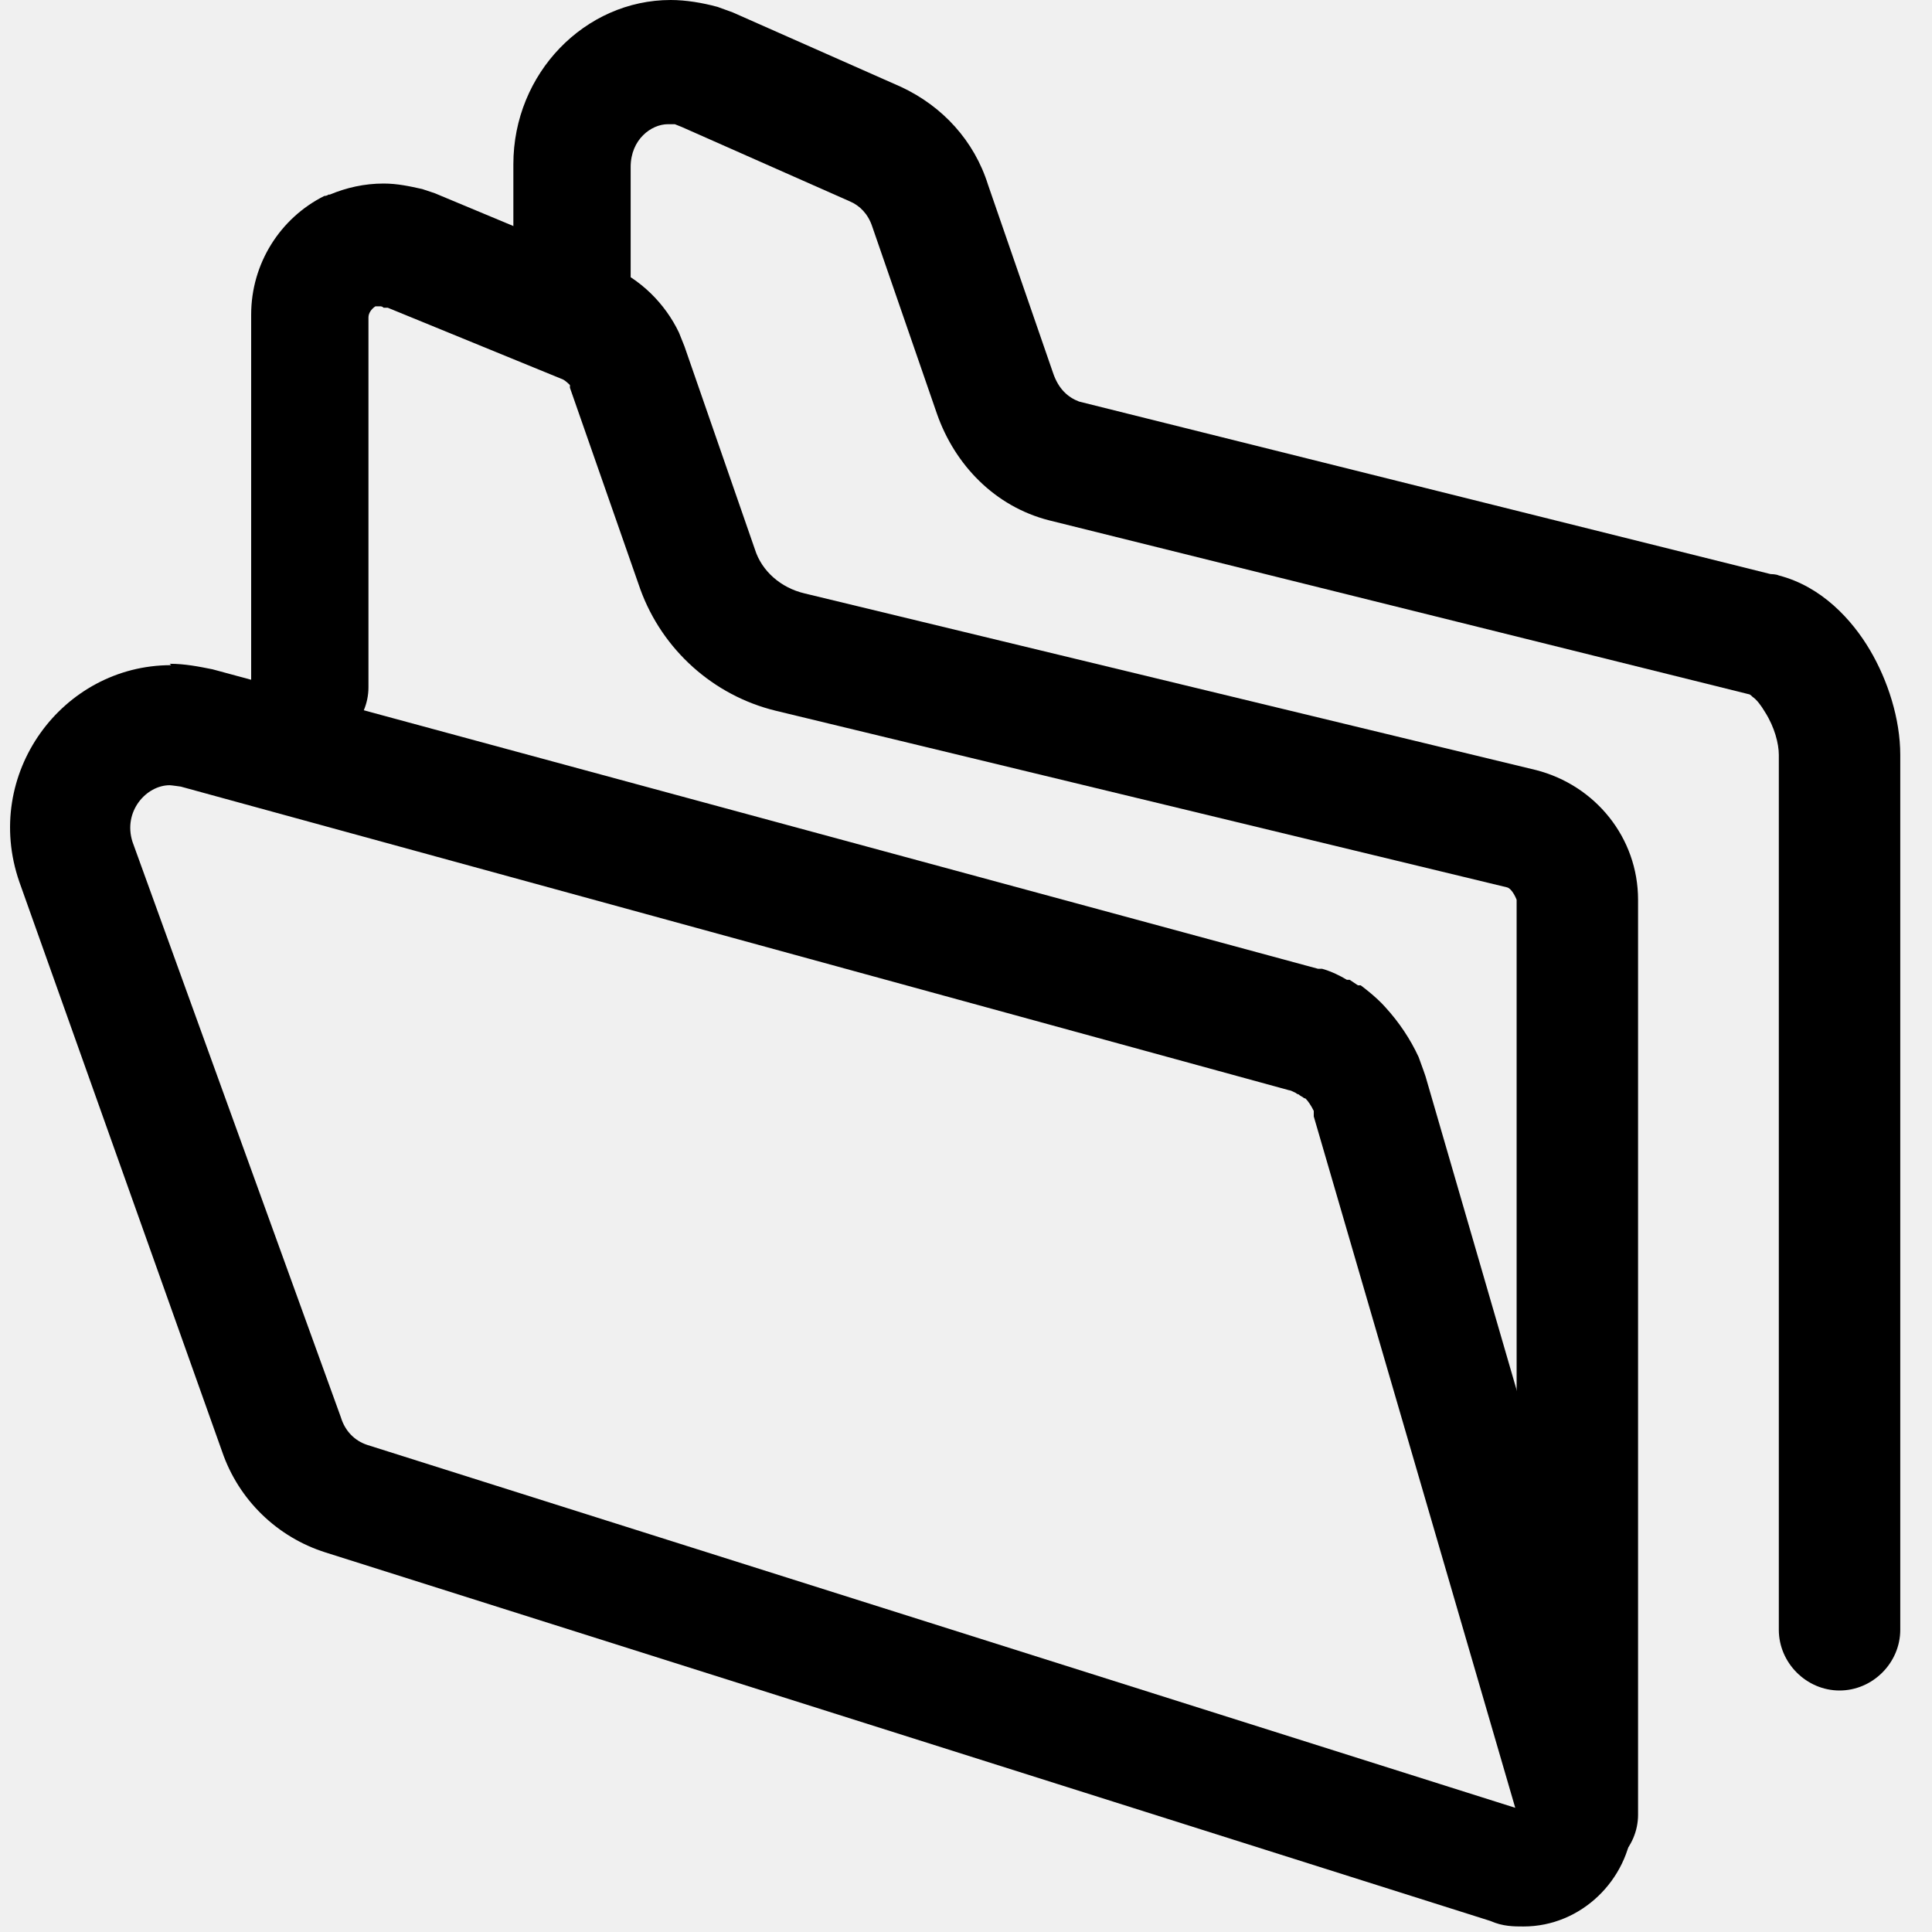
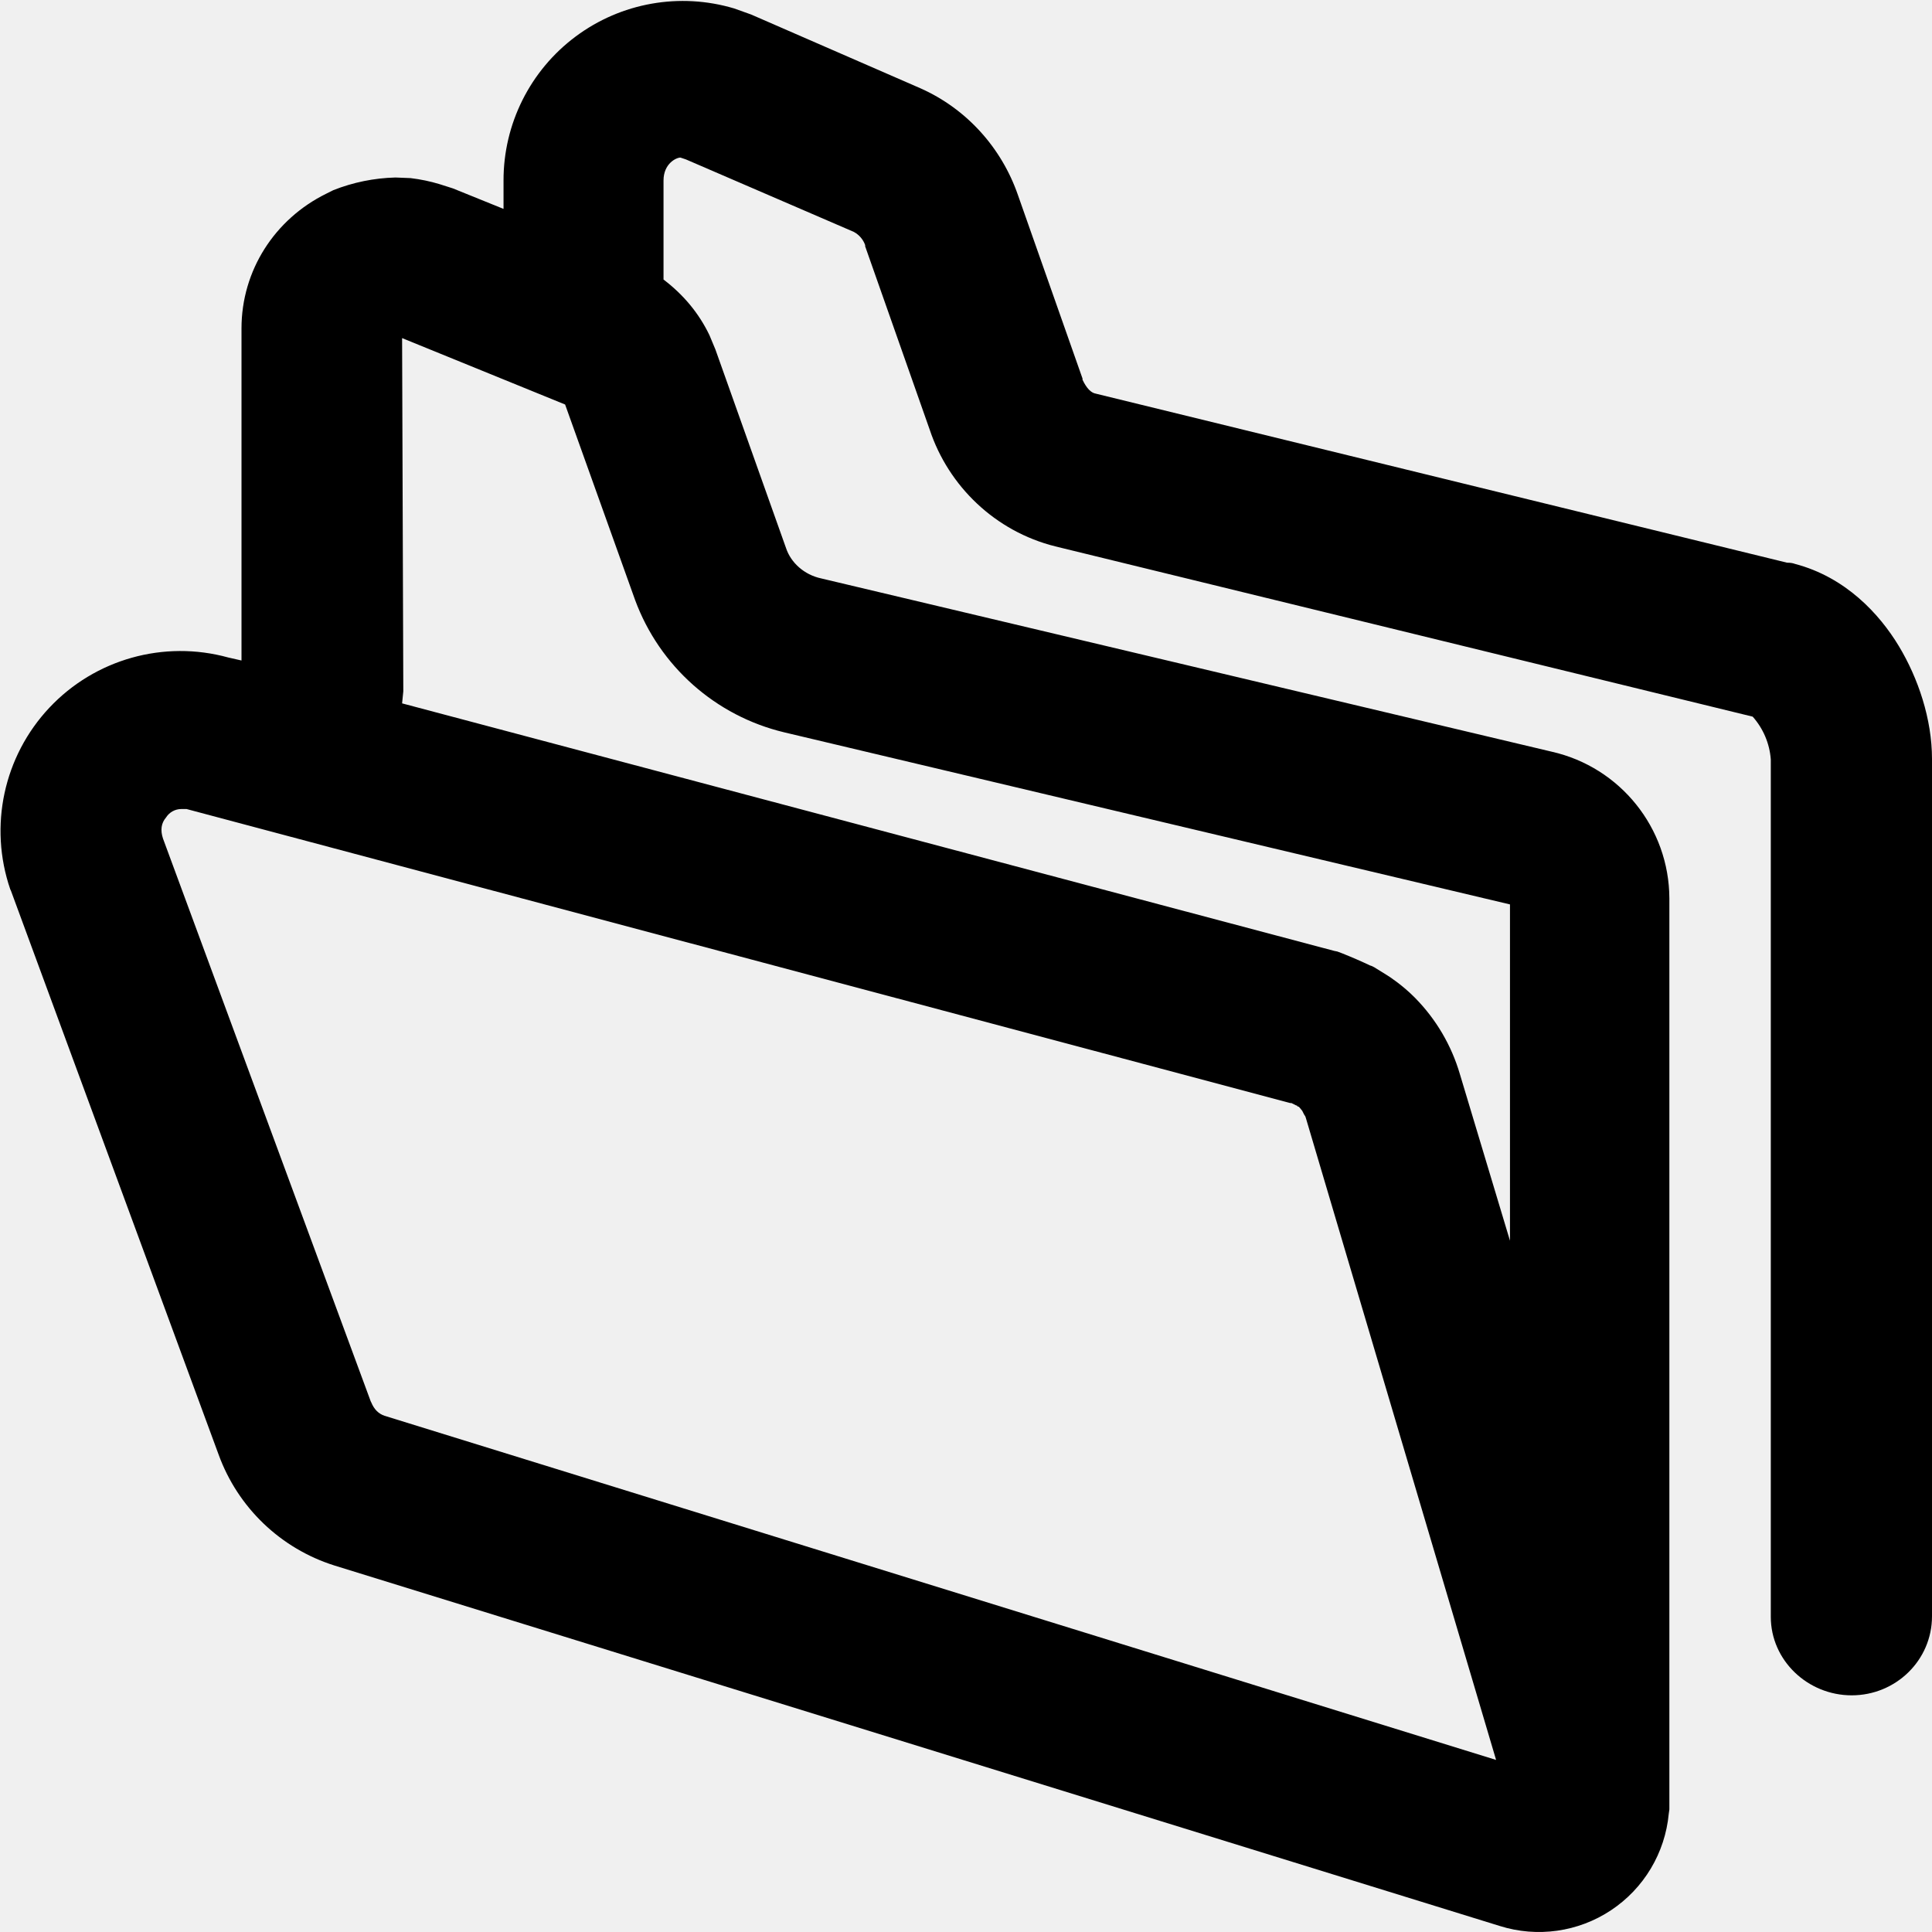
- <svg xmlns="http://www.w3.org/2000/svg" width="14" height="14" viewBox="0 0 14 14" fill="none">
-   <g clip-path="url(#clip0_8539_20526)">
-     <mask id="mask0_8539_20526" style="mask-type:luminance" maskUnits="userSpaceOnUse" x="0" y="0" width="14" height="14">
-       <path d="M14 0H0V14H14V0Z" fill="white" />
-     </mask>
-     <g mask="url(#mask0_8539_20526)">
-       <path d="M1.23 4.81C1.34 4.81 1.44 4.83 1.54 4.85L9.55 7.02C9.55 7.02 9.56 7.02 9.57 7.02C9.57 7.02 9.57 7.02 9.58 7.02C9.65 7.04 9.71 7.07 9.76 7.1C9.76 7.1 9.77 7.1 9.78 7.1L9.84 7.14H9.86C9.86 7.14 9.97 7.22 10.04 7.3C10.14 7.41 10.22 7.53 10.28 7.66C10.29 7.69 10.31 7.74 10.33 7.8L11.82 12.93C11.82 12.93 11.82 12.93 11.82 12.94C11.82 12.94 11.82 12.94 11.82 12.95C11.82 12.95 11.82 12.96 11.82 12.97C11.82 12.97 11.82 12.98 11.82 12.99C11.82 13.03 11.83 13.08 11.83 13.13C11.83 13.15 11.83 13.17 11.83 13.18C11.83 13.19 11.83 13.2 11.83 13.22C11.8 13.62 11.46 13.96 11.04 13.96C10.97 13.96 10.89 13.96 10.8 13.92L2.36 11.25C2.01 11.14 1.73 10.87 1.61 10.52L0.14 6.39C-0.13 5.61 0.45 4.82 1.24 4.82L1.23 4.81ZM1.23 5.69C1.06 5.69 0.89 5.88 0.96 6.1L2.47 10.27C2.5 10.37 2.57 10.44 2.66 10.47L10.98 13.1L9.52 8.09C9.52 8.09 9.52 8.08 9.52 8.07C9.52 8.07 9.52 8.06 9.52 8.05C9.5 8.01 9.48 7.98 9.46 7.96C9.46 7.96 9.45 7.96 9.44 7.95C9.44 7.95 9.42 7.94 9.41 7.93C9.41 7.93 9.4 7.93 9.39 7.92C9.37 7.91 9.35 7.9 9.34 7.9L1.31 5.7C1.31 5.7 1.24 5.69 1.23 5.69Z" fill="black" />
-       <path d="M3.72 2.13V1.19C3.72 0.53 4.24 0 4.86 0C4.97 0 5.09 0.02 5.2 0.05L5.31 0.09L6.53 0.63C6.83 0.77 7.06 1.02 7.16 1.34L7.63 2.7C7.67 2.82 7.74 2.88 7.82 2.91L12.83 4.16C12.83 4.16 12.87 4.16 12.89 4.17C13.2 4.25 13.42 4.49 13.55 4.71C13.68 4.93 13.77 5.21 13.77 5.47V11.81C13.77 12.05 13.57 12.25 13.33 12.25C13.09 12.25 12.89 12.05 12.89 11.81V5.47C12.89 5.39 12.86 5.27 12.79 5.16C12.76 5.11 12.73 5.07 12.7 5.05C12.69 5.04 12.68 5.03 12.67 5.03L7.6 3.77C7.21 3.67 6.92 3.37 6.79 3L6.32 1.64C6.29 1.55 6.23 1.49 6.16 1.46L4.94 0.92L4.89 0.9C4.89 0.9 4.86 0.9 4.84 0.9C4.72 0.9 4.57 1.01 4.57 1.21V2.15C4.57 2.39 4.37 2.59 4.13 2.59C3.89 2.59 3.69 2.39 3.69 2.15L3.72 2.13Z" fill="black" />
-       <path d="M1.82 4.96V2.28C1.82 1.91 2.03 1.58 2.35 1.42C2.35 1.42 2.37 1.42 2.38 1.41C2.38 1.41 2.38 1.41 2.39 1.41C2.51 1.36 2.64 1.33 2.78 1.33C2.88 1.33 2.97 1.35 3.06 1.37L3.15 1.4L4.42 1.93C4.64 2.02 4.82 2.2 4.92 2.41L4.96 2.51L5.47 3.98C5.52 4.14 5.66 4.26 5.83 4.3L11.13 5.58C11.56 5.69 11.87 6.07 11.87 6.52V13.15C11.87 13.39 11.67 13.59 11.43 13.59C11.19 13.59 10.99 13.39 10.99 13.15V6.52C10.99 6.52 10.96 6.44 10.92 6.43L5.62 5.15C5.17 5.04 4.8 4.71 4.64 4.27L4.13 2.81V2.79C4.13 2.79 4.1 2.76 4.08 2.75L2.81 2.23H2.78C2.78 2.23 2.77 2.22 2.76 2.22C2.76 2.22 2.74 2.22 2.72 2.22C2.69 2.24 2.67 2.27 2.67 2.3V4.98C2.67 5.22 2.47 5.42 2.23 5.42C1.99 5.42 1.79 5.22 1.79 4.98L1.82 4.96Z" fill="black" />
-     </g>
-   </g>
-   <defs>
-     <clipPath id="clip0_8539_20526">
-       <rect width="14" height="14" fill="white" />
-     </clipPath>
-   </defs>
+ <svg xmlns="http://www.w3.org/2000/svg" width="32" height="32" fill="none" viewBox="0 0 32 32">
+   <path fill="#000" d="M6.8 2.95q.25.03.48.1l.22.07.84.34v-.47A2.97 2.97 0 0 1 12.16.14l.28.1 2.8 1.22c.77.34 1.35.99 1.62 1.77l1.07 3.04v.02q.1.21.22.23l11.45 2.8q.08 0 .13.02c.84.22 1.4.83 1.72 1.36s.55 1.21.55 1.87v14.2c0 .73-.6 1.31-1.33 1.31s-1.34-.58-1.34-1.3v-14.2a1.2 1.2 0 0 0-.3-.71L17.48 9.05c-1-.25-1.77-1-2.08-1.93l-1.07-3.04v-.02a.4.4 0 0 0-.19-.22l-2.78-1.2-.09-.03c-.07 0-.28.1-.28.38v1.64q.5.38.76.92l.1.24 1.17 3.29c.08.24.3.44.58.5l12.1 2.87a2.5 2.5 0 0 1 1.95 2.43v15.09l-.01.07a2.16 2.16 0 0 1-2.8 1.86l-19.3-5.97a3 3 0 0 1-1.92-1.84L.18 14.75l-.01-.02a2.98 2.98 0 0 1 3.61-3.84l.22.05v-5.5c0-.96.55-1.81 1.4-2.23l.08-.04.04-.02a3 3 0 0 1 1.03-.21zM3 13.4a.3.3 0 0 0-.25.14q-.12.14-.05.35l3.44 9.32.01.02q.07.17.22.22l18.41 5.7-3.15-10.63-.01-.03-.02-.03-.03-.06-.04-.05-.02-.02q-.02 0-.03-.02h-.01l-.04-.02-.04-.02h-.02L3.09 13.4zm3.68-1.95-.02.2 15.44 4.1.05.01.08.03q.25.1.46.2l.03.01.04.02.21.13c.05.03.26.17.45.36l.02.02a3 3 0 0 1 .74 1.26l.83 2.76v-5.57l-12.02-2.85a3.5 3.5 0 0 1-2.47-2.19L9.36 6.7l-2.7-1.1zM21.2 18.2l-.02-.01z" />
</svg>
